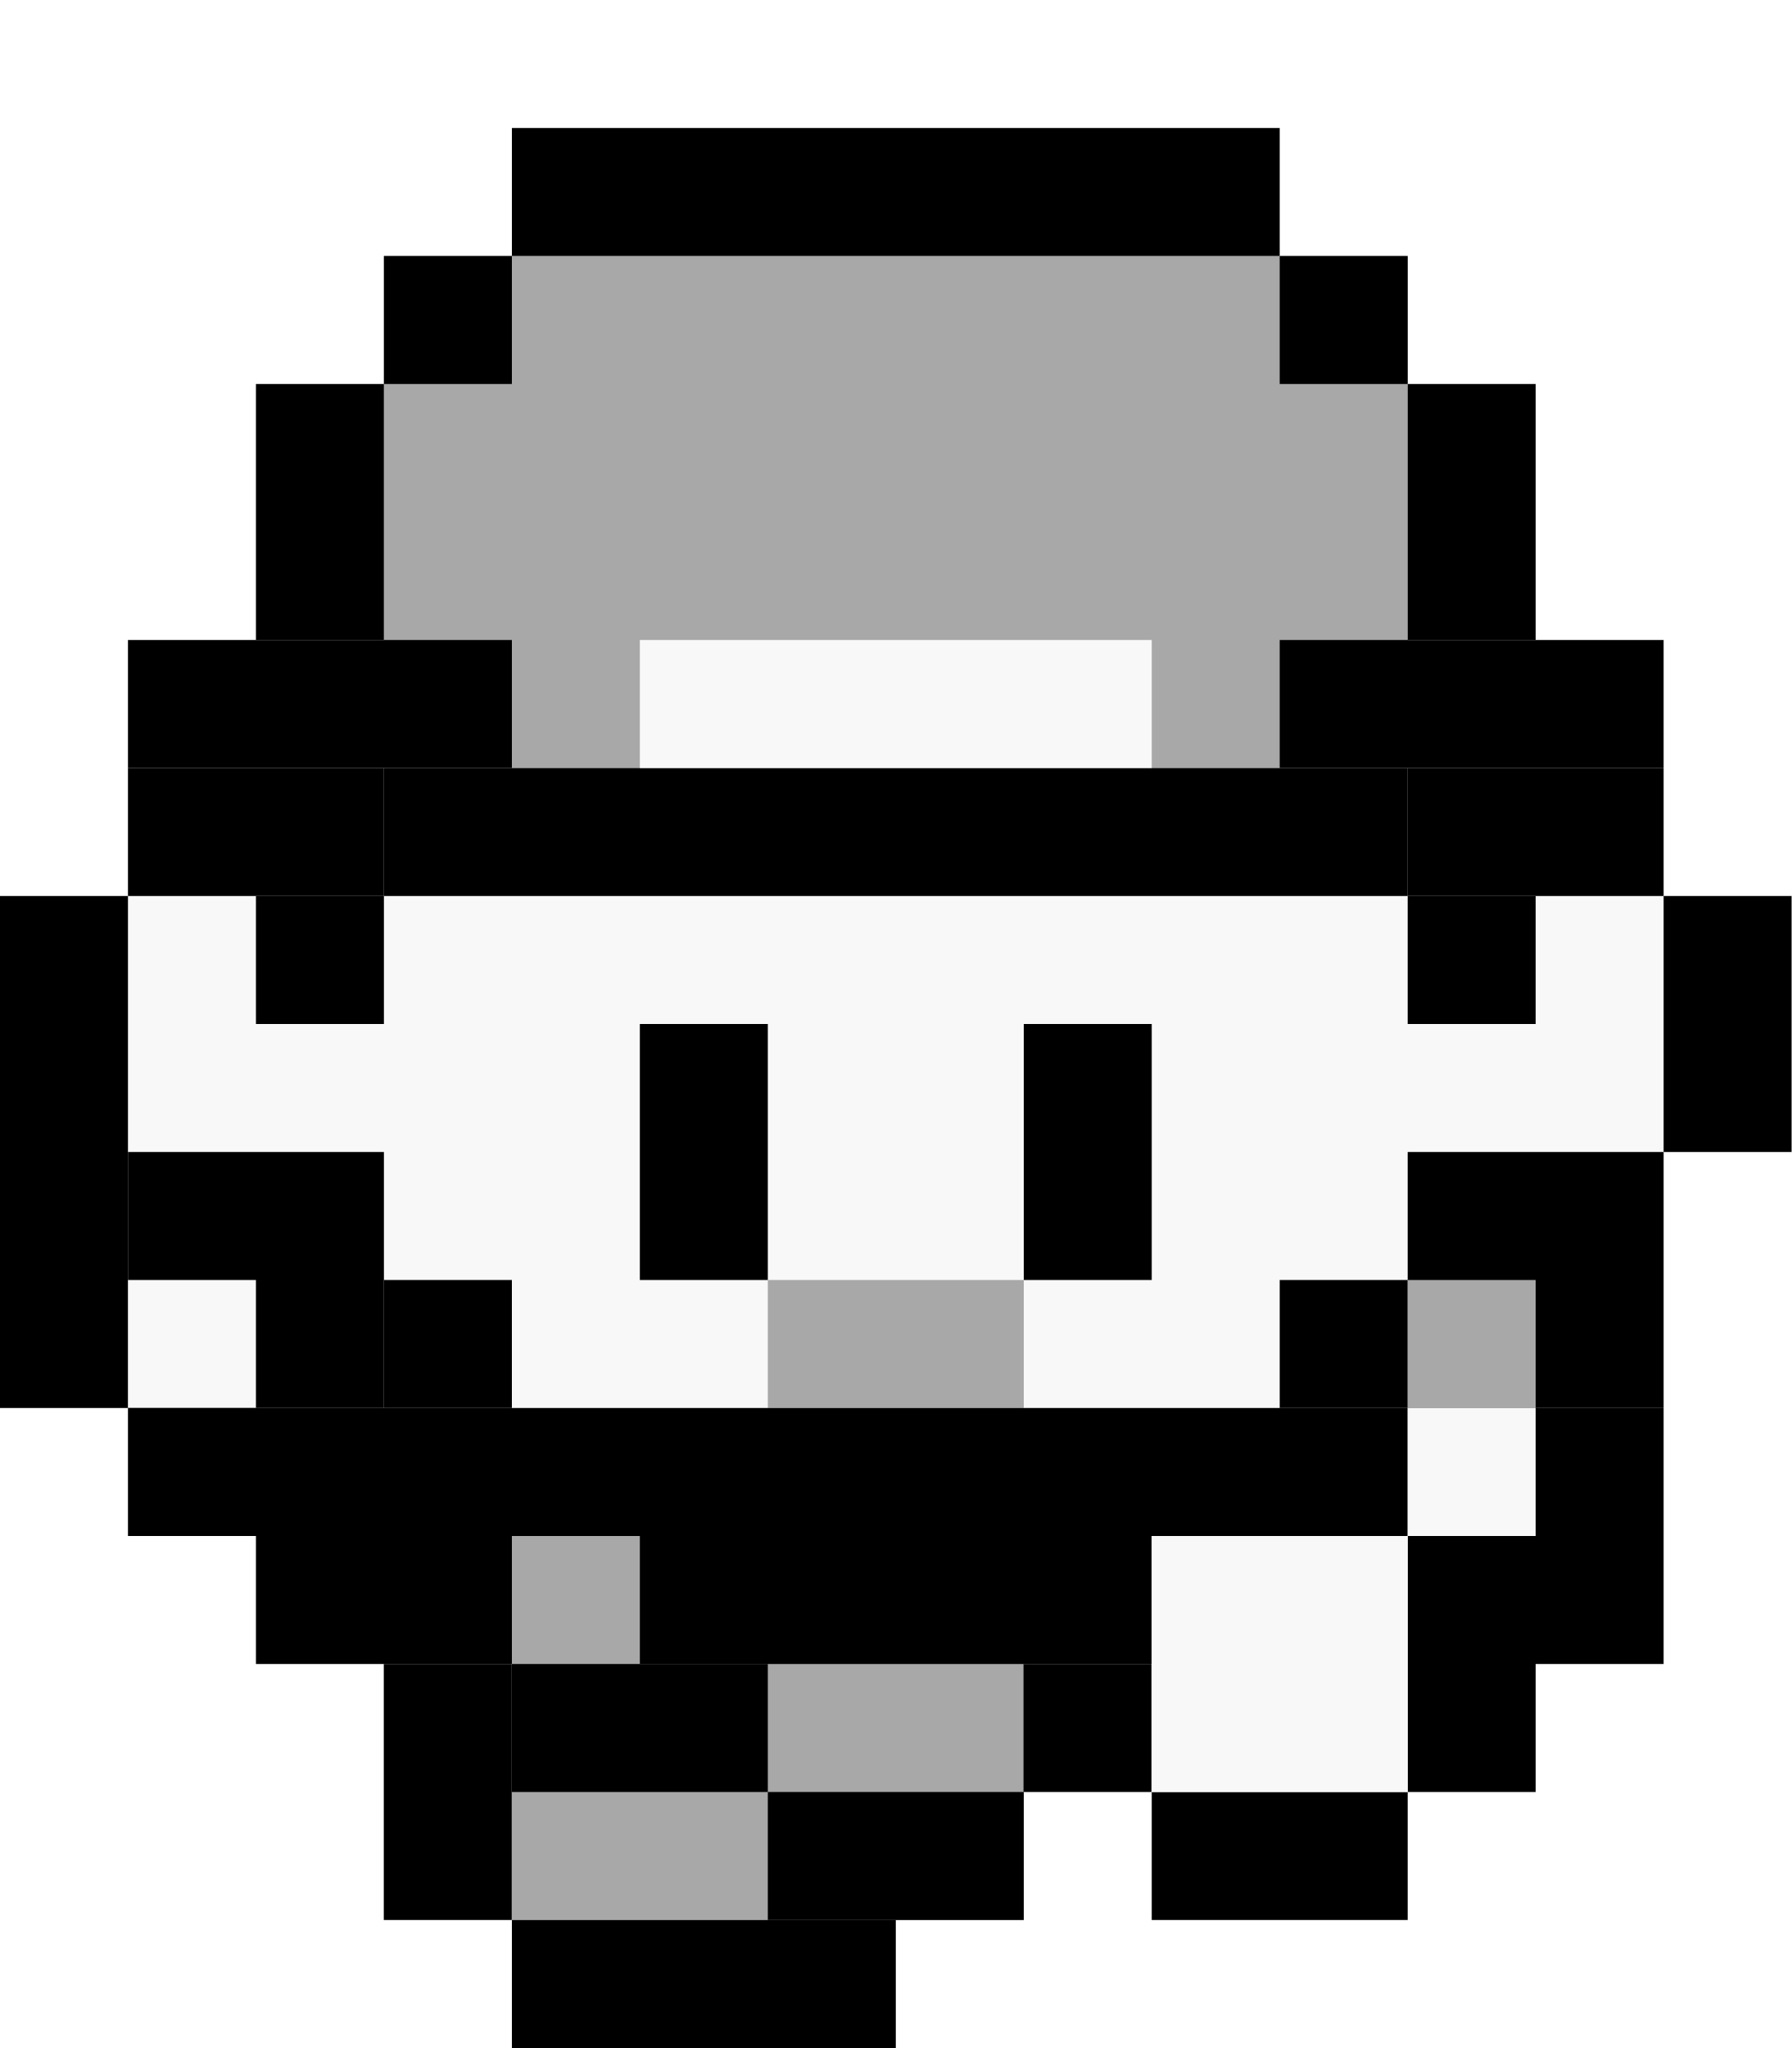
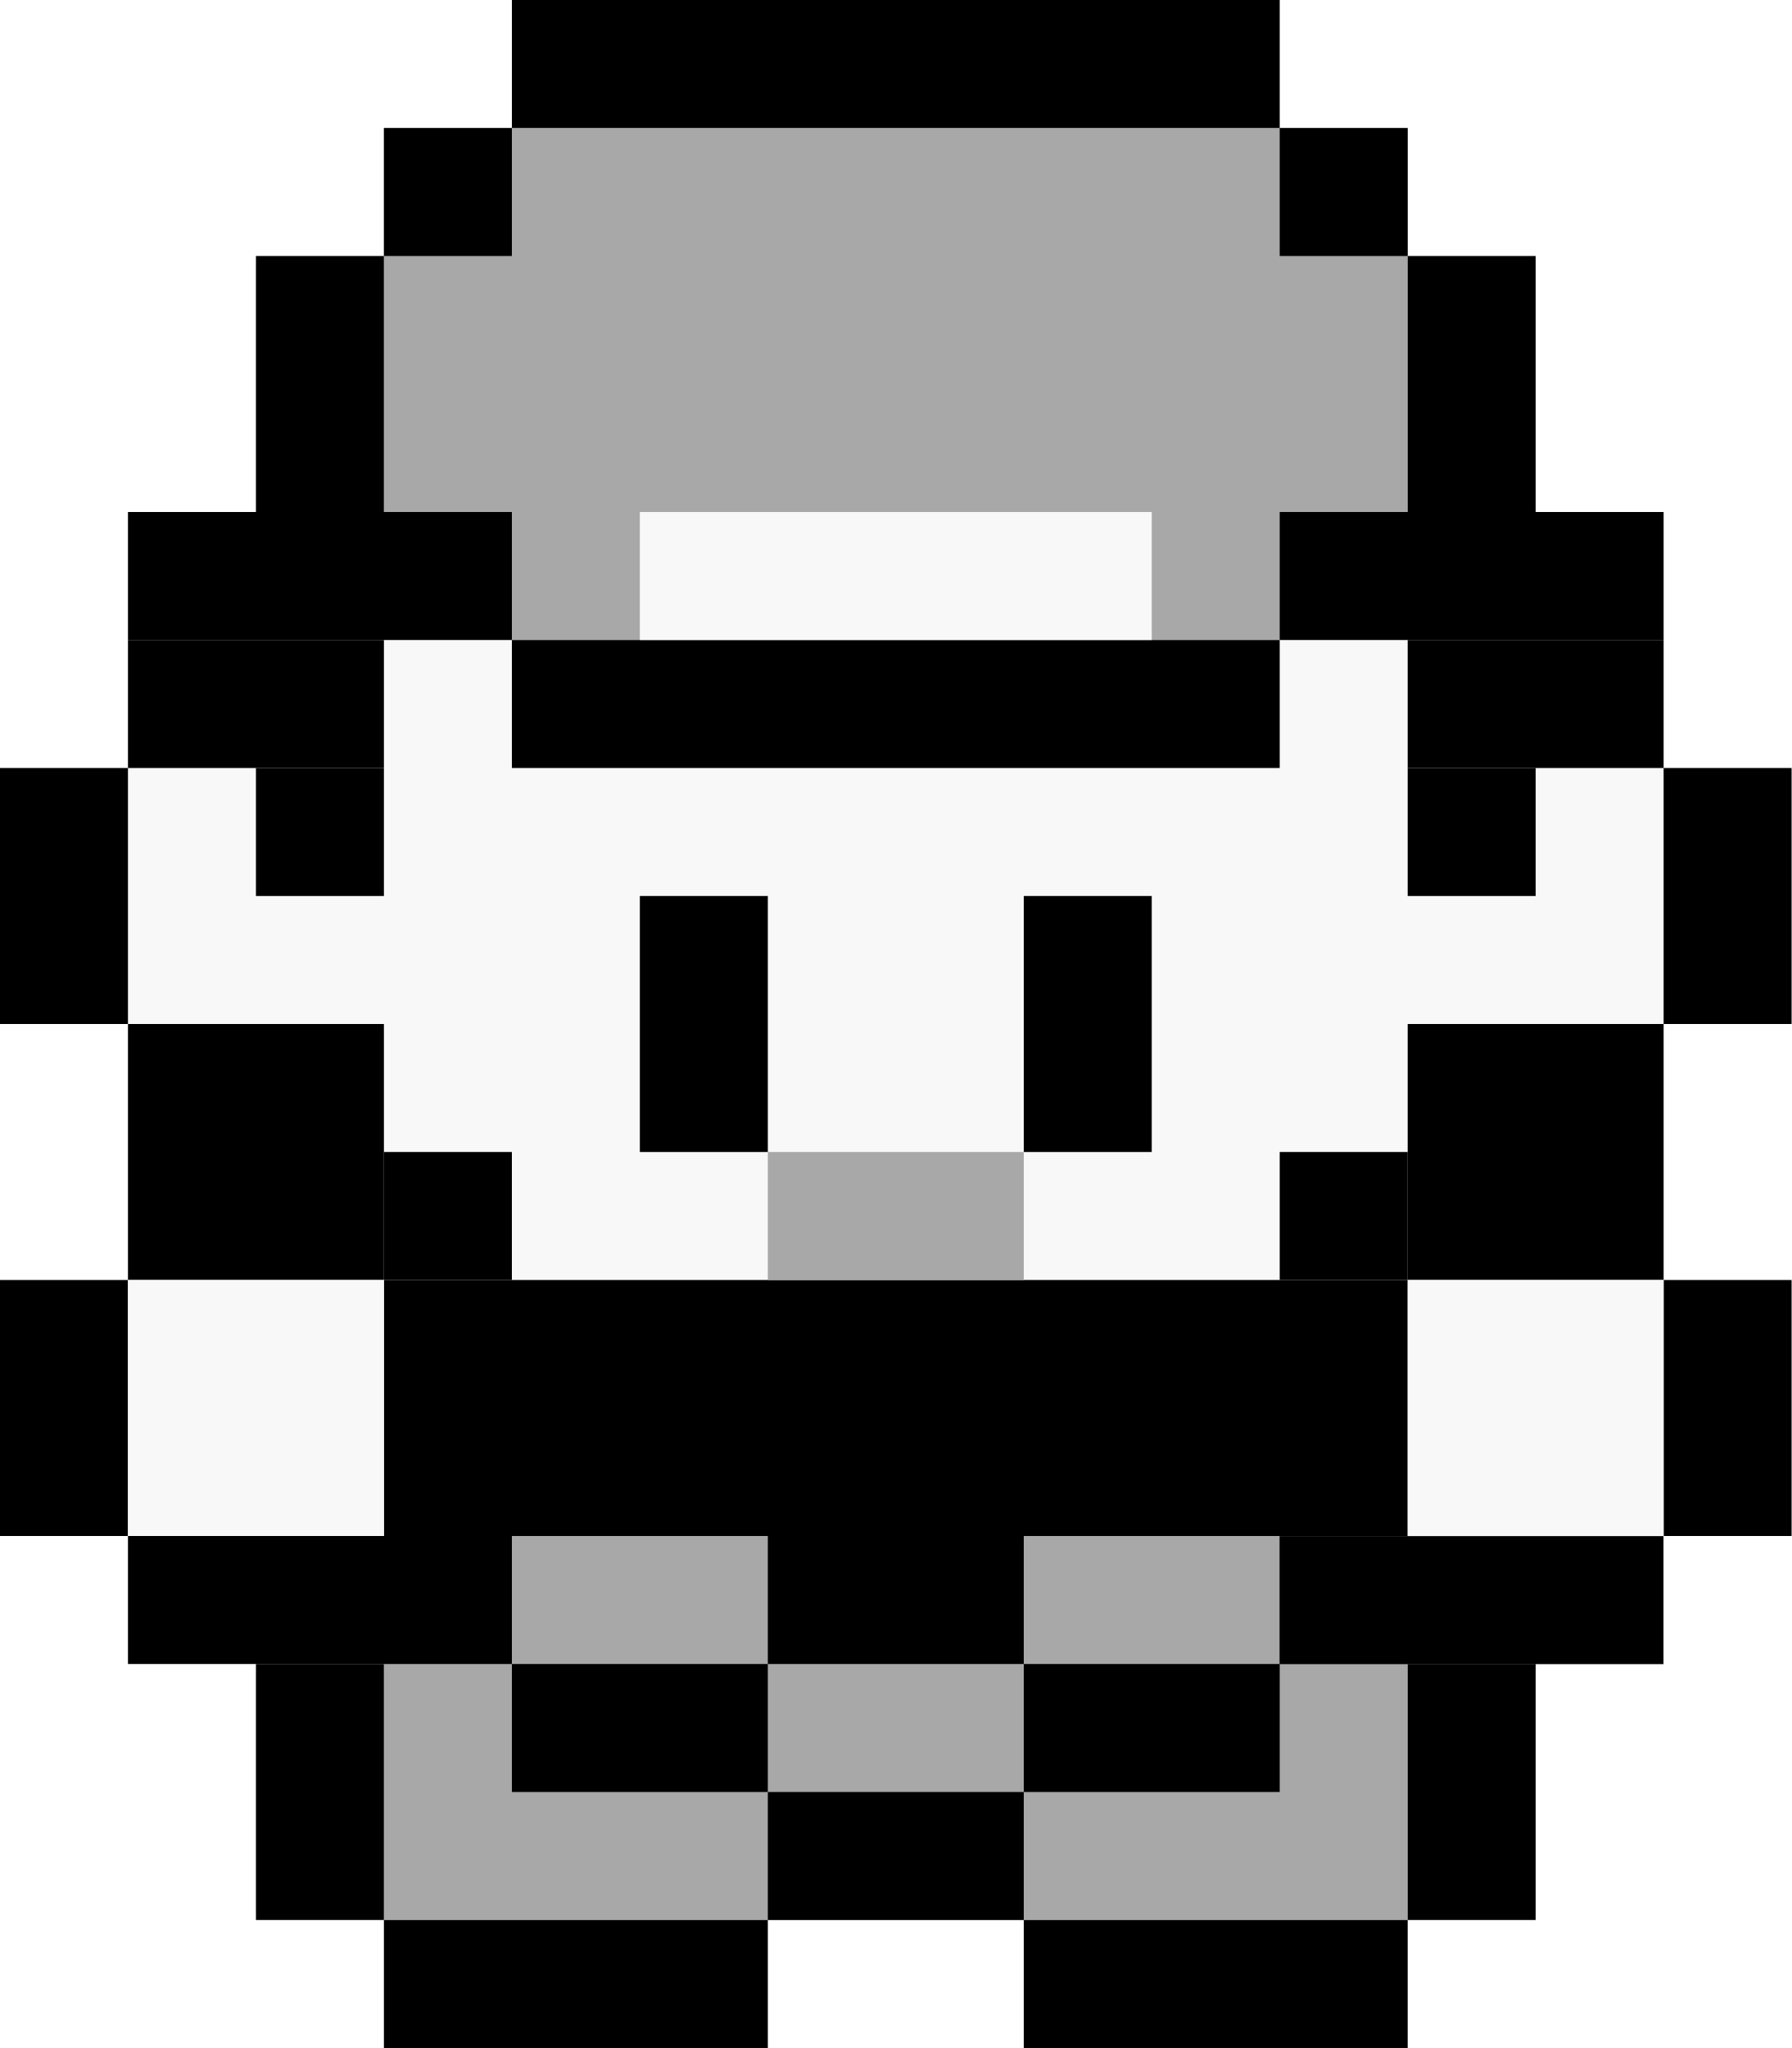
<svg xmlns="http://www.w3.org/2000/svg" version="1.1" x="0px" y="0px" width="14px" height="16px" viewBox="0 0 14 16" enable-background="new 0 0 14 16" xml:space="preserve">
  <g id="图层_1" display="none">
-     <line id="XMLID_100_" display="inline" fill="none" stroke="#000000" stroke-miterlimit="10" x1="7" y1="1.5" x2="9" y2="1.5" />
-     <line id="XMLID_99_" display="inline" fill="none" stroke="#000000" stroke-miterlimit="10" x1="6" y1="1.5" x2="7" y2="1.5" />
-     <line id="XMLID_98_" display="inline" fill="none" stroke="#000000" stroke-miterlimit="10" x1="5" y1="1.5" x2="6" y2="1.5" />
-     <line id="XMLID_97_" display="inline" fill="none" stroke="#000000" stroke-miterlimit="10" x1="4" y1="1.5" x2="5" y2="1.5" />
-     <line id="XMLID_96_" display="inline" fill="none" stroke="#000000" stroke-miterlimit="10" x1="11" y1="2.5" x2="10" y2="2.5" />
-     <line id="XMLID_95_" display="inline" fill="none" stroke="#000000" stroke-miterlimit="10" x1="12" y1="3.5" x2="11" y2="3.5" />
-     <line id="XMLID_94_" display="inline" fill="none" stroke="#000000" stroke-miterlimit="10" x1="3" y1="2.5" x2="4" y2="2.5" />
-     <line id="XMLID_93_" display="inline" fill="none" stroke="#000000" stroke-miterlimit="10" x1="2" y1="3.5" x2="3" y2="3.5" />
-     <line id="XMLID_92_" display="inline" fill="none" stroke="#000000" stroke-miterlimit="10" x1="11.5" y1="6" x2="11.5" y2="5" />
-     <line id="XMLID_91_" display="inline" fill="none" stroke="#000000" stroke-miterlimit="10" x1="2.5" y1="6" x2="2.5" y2="5" />
-     <line id="XMLID_90_" display="inline" fill="none" stroke="#000000" stroke-miterlimit="10" x1="11" y1="5.5" x2="11" y2="5.5" />
-     <line id="XMLID_89_" display="inline" fill="none" stroke="#000000" stroke-miterlimit="10" x1="11" y1="5.5" x2="10" y2="5.5" />
-     <line id="XMLID_88_" display="inline" fill="none" stroke="#000000" stroke-miterlimit="10" x1="4" y1="5.5" x2="3" y2="5.5" />
-     <line id="XMLID_87_" display="inline" fill="none" stroke="#000000" stroke-miterlimit="10" x1="4" y1="6.5" x2="9" y2="6.5" />
-     <line id="XMLID_86_" display="inline" fill="none" stroke="#000000" stroke-miterlimit="10" x1="10" y1="1.5" x2="9" y2="1.5" />
-     <line id="XMLID_85_" display="inline" fill="none" stroke="#000000" stroke-miterlimit="10" x1="10" y1="6.5" x2="9" y2="6.5" />
-     <line id="XMLID_84_" display="inline" fill="none" stroke="#000000" stroke-miterlimit="10" x1="11.5" y1="5" x2="11.5" y2="4" />
-     <line id="XMLID_83_" display="inline" fill="none" stroke="#000000" stroke-miterlimit="10" x1="2.5" y1="5" x2="2.5" y2="4" />
-     <line id="XMLID_82_" display="inline" fill="none" stroke="#000000" stroke-miterlimit="10" x1="13" y1="5.5" x2="12" y2="5.5" />
-     <line id="XMLID_81_" display="inline" fill="none" stroke="#000000" stroke-miterlimit="10" x1="12.5" y1="7" x2="12.5" y2="6" />
-     <line id="XMLID_80_" display="inline" fill="none" stroke="#000000" stroke-miterlimit="10" x1="11" y1="6.5" x2="12" y2="6.5" />
-     <line id="XMLID_79_" display="inline" fill="none" stroke="#000000" stroke-miterlimit="10" x1="11.5" y1="8" x2="11.5" y2="7" />
-     <line id="XMLID_78_" display="inline" fill="none" stroke="#000000" stroke-miterlimit="10" x1="13.5" y1="9" x2="13.5" y2="8" />
-     <line id="XMLID_77_" display="inline" fill="none" stroke="#000000" stroke-miterlimit="10" x1="13.5" y1="8" x2="13.5" y2="8" />
-     <line id="XMLID_76_" display="inline" fill="none" stroke="#000000" stroke-miterlimit="10" x1="13.5" y1="8" x2="13.5" y2="8" />
-     <line id="XMLID_75_" display="inline" fill="none" stroke="#000000" stroke-miterlimit="10" x1="13.5" y1="7" x2="13.5" y2="9" />
-     <line id="XMLID_74_" display="inline" fill="none" stroke="#000000" stroke-miterlimit="10" x1="11" y1="9.5" x2="13" y2="9.5" />
-     <line id="XMLID_73_" display="inline" fill="none" stroke="#000000" stroke-miterlimit="10" x1="2" y1="5.5" x2="3" y2="5.5" />
-     <line id="XMLID_72_" display="inline" fill="none" stroke="#000000" stroke-miterlimit="10" x1="2.5" y1="8" x2="2.5" y2="6" />
-     <line id="XMLID_71_" display="inline" fill="none" stroke="#000000" stroke-miterlimit="10" x1="2" y1="5.5" x2="3" y2="5.5" />
-     <line id="XMLID_70_" display="inline" fill="none" stroke="#000000" stroke-miterlimit="10" x1="1.5" y1="7" x2="1.5" y2="6" />
-     <line id="XMLID_69_" display="inline" fill="none" stroke="#000000" stroke-miterlimit="10" x1="1.5" y1="6" x2="1.5" y2="5" />
-     <line id="XMLID_68_" display="inline" fill="none" stroke="#000000" stroke-miterlimit="10" x1="0.5" y1="9" x2="0.5" y2="7" />
-     <line id="XMLID_67_" display="inline" fill="none" stroke="#000000" stroke-miterlimit="10" x1="3" y1="9.5" x2="1" y2="9.5" />
-     <line id="XMLID_66_" display="inline" fill="none" stroke="#000000" stroke-miterlimit="10" x1="10" y1="10.5" x2="11" y2="10.5" />
-     <line id="XMLID_65_" display="inline" fill="none" stroke="#000000" stroke-miterlimit="10" x1="4" y1="10.5" x2="2" y2="10.5" />
-     <line id="XMLID_64_" display="inline" fill="none" stroke="#000000" stroke-miterlimit="10" x1="1" y1="11.5" x2="10" y2="11.5" />
-     <line id="XMLID_63_" display="inline" fill="none" stroke="#000000" stroke-miterlimit="10" x1="8.5" y1="10" x2="8.5" y2="8" />
-     <line id="XMLID_62_" display="inline" fill="none" stroke="#000000" stroke-miterlimit="10" x1="5.5" y1="10" x2="5.5" y2="8" />
-     <line id="XMLID_61_" display="inline" fill="none" stroke="#000000" stroke-miterlimit="10" x1="13" y1="10.5" x2="12" y2="10.5" />
-     <line id="XMLID_60_" display="inline" fill="none" stroke="#F8F8F8" stroke-miterlimit="10" x1="1" y1="10.5" x2="2" y2="10.5" />
-     <line id="XMLID_59_" display="inline" fill="none" stroke="#000000" stroke-miterlimit="10" x1="10.5" y1="12" x2="10.5" y2="11" />
-     <line id="XMLID_57_" display="inline" fill="none" stroke="#000000" stroke-miterlimit="10" x1="13" y1="10.5" x2="12" y2="10.5" />
-     <line id="XMLID_56_" display="inline" fill="none" stroke="#000000" stroke-miterlimit="10" x1="12.5" y1="12.1" x2="12.5" y2="11" />
-     <line id="XMLID_55_" display="inline" fill="none" stroke="#000000" stroke-miterlimit="10" x1="11" y1="12.5" x2="13" y2="12.5" />
-     <line id="XMLID_53_" display="inline" fill="none" stroke="#000000" stroke-miterlimit="10" x1="11" y1="13.5" x2="11" y2="13.5" />
-     <line id="XMLID_52_" display="inline" fill="none" stroke="#000000" stroke-miterlimit="10" x1="9" y1="13.5" x2="8" y2="13.5" />
-     <line id="XMLID_51_" display="inline" fill="none" stroke="#000000" stroke-miterlimit="10" x1="5" y1="12.5" x2="9" y2="12.5" />
-     <line id="XMLID_50_" display="inline" fill="none" stroke="#000000" stroke-miterlimit="10" x1="2" y1="12.5" x2="4" y2="12.5" />
-     <line id="XMLID_49_" display="inline" fill="none" stroke="#000000" stroke-miterlimit="10" x1="0.5" y1="11" x2="0.5" y2="9" />
-     <line id="XMLID_47_" display="inline" fill="none" stroke="#000000" stroke-miterlimit="10" x1="7.5" y1="14" x2="7.5" y2="14" />
-     <line id="XMLID_44_" display="inline" fill="none" stroke="#000000" stroke-miterlimit="10" x1="9" y1="14.5" x2="11" y2="14.5" />
-     <line id="XMLID_43_" display="inline" fill="none" stroke="#000000" stroke-miterlimit="10" x1="4" y1="13.5" x2="6" y2="13.5" />
+     <line id="XMLID_100_" display="inline" fill="none" stroke="#000000" stroke-miterlimit="10" x1="5" y1="0.5" x2="7" y2="0.5" />
+     <line id="XMLID_99_" display="inline" fill="none" stroke="#000000" stroke-miterlimit="10" x1="7" y1="0.5" x2="8" y2="0.5" />
+     <line id="XMLID_98_" display="inline" fill="none" stroke="#000000" stroke-miterlimit="10" x1="8" y1="0.5" x2="9" y2="0.5" />
+     <line id="XMLID_97_" display="inline" fill="none" stroke="#000000" stroke-miterlimit="10" x1="9" y1="0.5" x2="10" y2="0.5" />
+     <line id="XMLID_96_" display="inline" fill="none" stroke="#000000" stroke-miterlimit="10" x1="4" y1="1.5" x2="3" y2="1.5" />
+     <line id="XMLID_95_" display="inline" fill="none" stroke="#000000" stroke-miterlimit="10" x1="3" y1="2.5" x2="2" y2="2.5" />
+     <line id="XMLID_94_" display="inline" fill="none" stroke="#000000" stroke-miterlimit="10" x1="10" y1="1.5" x2="11" y2="1.5" />
+     <line id="XMLID_93_" display="inline" fill="none" stroke="#000000" stroke-miterlimit="10" x1="11" y1="2.5" x2="12" y2="2.5" />
+     <line id="XMLID_92_" display="inline" fill="none" stroke="#000000" stroke-miterlimit="10" x1="2.5" y1="4" x2="2.5" y2="5" />
+     <line id="XMLID_91_" display="inline" fill="none" stroke="#000000" stroke-miterlimit="10" x1="11.5" y1="4" x2="11.5" y2="5" />
+     <line id="XMLID_90_" display="inline" fill="none" stroke="#000000" stroke-miterlimit="10" x1="3" y1="4.5" x2="3" y2="4.5" />
+     <line id="XMLID_89_" display="inline" fill="none" stroke="#000000" stroke-miterlimit="10" x1="4" y1="4.5" x2="3" y2="4.5" />
+     <line id="XMLID_88_" display="inline" fill="none" stroke="#000000" stroke-miterlimit="10" x1="11" y1="4.5" x2="10" y2="4.5" />
+     <line id="XMLID_87_" display="inline" fill="none" stroke="#000000" stroke-miterlimit="10" x1="5" y1="5.5" x2="10" y2="5.5" />
+     <line id="XMLID_86_" display="inline" fill="none" stroke="#000000" stroke-miterlimit="10" x1="5" y1="0.5" x2="4" y2="0.5" />
+     <line id="XMLID_85_" display="inline" fill="none" stroke="#000000" stroke-miterlimit="10" x1="5" y1="5.5" x2="4" y2="5.5" />
+     <line id="XMLID_84_" display="inline" fill="none" stroke="#000000" stroke-miterlimit="10" x1="2.5" y1="3" x2="2.5" y2="4" />
+     <line id="XMLID_83_" display="inline" fill="none" stroke="#000000" stroke-miterlimit="10" x1="11.5" y1="3" x2="11.5" y2="4" />
+     <line id="XMLID_82_" display="inline" fill="none" stroke="#000000" stroke-miterlimit="10" x1="2" y1="4.5" x2="1" y2="4.5" />
+     <line id="XMLID_81_" display="inline" fill="none" stroke="#000000" stroke-miterlimit="10" x1="1.5" y1="5" x2="1.5" y2="6" />
+     <line id="XMLID_80_" display="inline" fill="none" stroke="#000000" stroke-miterlimit="10" x1="2" y1="5.5" x2="3" y2="5.5" />
+     <line id="XMLID_79_" display="inline" fill="none" stroke="#000000" stroke-miterlimit="10" x1="2.5" y1="6" x2="2.5" y2="7" />
+     <line id="XMLID_78_" display="inline" fill="none" stroke="#000000" stroke-miterlimit="10" x1="0.5" y1="7" x2="0.5" y2="8" />
+     <line id="XMLID_77_" display="inline" fill="none" stroke="#000000" stroke-miterlimit="10" x1="0.5" y1="7" x2="0.5" y2="7" />
+     <line id="XMLID_76_" display="inline" fill="none" stroke="#000000" stroke-miterlimit="10" x1="0.5" y1="7" x2="0.5" y2="7" />
+     <line id="XMLID_75_" display="inline" fill="none" stroke="#000000" stroke-miterlimit="10" x1="0.5" y1="8" x2="0.5" y2="6" />
+     <line id="XMLID_74_" display="inline" fill="none" stroke="#000000" stroke-miterlimit="10" x1="1" y1="8.5" x2="3" y2="8.5" />
+     <line id="XMLID_73_" display="inline" fill="none" stroke="#000000" stroke-miterlimit="10" x1="11" y1="4.5" x2="12" y2="4.5" />
+     <line id="XMLID_72_" display="inline" fill="none" stroke="#000000" stroke-miterlimit="10" x1="11.5" y1="5" x2="11.5" y2="7" />
+     <line id="XMLID_71_" display="inline" fill="none" stroke="#000000" stroke-miterlimit="10" x1="11" y1="4.5" x2="12" y2="4.5" />
+     <line id="XMLID_70_" display="inline" fill="none" stroke="#000000" stroke-miterlimit="10" x1="12.5" y1="5" x2="12.5" y2="6" />
+     <line id="XMLID_69_" display="inline" fill="none" stroke="#000000" stroke-miterlimit="10" x1="12.5" y1="4" x2="12.5" y2="5" />
+     <line id="XMLID_68_" display="inline" fill="none" stroke="#000000" stroke-miterlimit="10" x1="13.5" y1="6" x2="13.5" y2="8" />
+     <line id="XMLID_67_" display="inline" fill="none" stroke="#000000" stroke-miterlimit="10" x1="13" y1="8.5" x2="11" y2="8.5" />
+     <line id="XMLID_66_" display="inline" fill="none" stroke="#000000" stroke-miterlimit="10" x1="3" y1="9.5" x2="4" y2="9.5" />
+     <line id="XMLID_65_" display="inline" fill="none" stroke="#000000" stroke-miterlimit="10" x1="11" y1="9.5" x2="10" y2="9.5" />
+     <line id="XMLID_64_" display="inline" fill="none" stroke="#000000" stroke-miterlimit="10" x1="4" y1="10.5" x2="10" y2="10.5" />
+     <line id="XMLID_63_" display="inline" fill="none" stroke="#000000" stroke-miterlimit="10" x1="5.5" y1="7" x2="5.5" y2="9" />
+     <line id="XMLID_62_" display="inline" fill="none" stroke="#000000" stroke-miterlimit="10" x1="8.5" y1="7" x2="8.5" y2="9" />
+     <line id="XMLID_61_" display="inline" fill="none" stroke="#000000" stroke-miterlimit="10" x1="3" y1="9.5" x2="1" y2="9.5" />
+     <line id="XMLID_60_" display="inline" fill="none" stroke="#000000" stroke-miterlimit="10" x1="11" y1="9.5" x2="13" y2="9.5" />
+     <line id="XMLID_59_" display="inline" fill="none" stroke="#000000" stroke-miterlimit="10" x1="3.5" y1="10" x2="3.5" y2="11" />
+     <line id="XMLID_58_" display="inline" fill="none" stroke="#000000" stroke-miterlimit="10" x1="10.5" y1="10" x2="10.5" y2="11" />
+     <line id="XMLID_57_" display="inline" fill="none" stroke="#000000" stroke-miterlimit="10" x1="2" y1="9.5" x2="1" y2="9.5" />
+     <line id="XMLID_56_" display="inline" fill="none" stroke="#000000" stroke-miterlimit="10" x1="0.5" y1="10" x2="0.5" y2="12" />
+     <line id="XMLID_55_" display="inline" fill="none" stroke="#000000" stroke-miterlimit="10" x1="1" y1="12.5" x2="3" y2="12.5" />
+     <line id="XMLID_54_" display="inline" fill="none" stroke="#000000" stroke-miterlimit="10" x1="3.5" y1="11" x2="3.5" y2="12" />
+     <line id="XMLID_53_" display="inline" fill="none" stroke="#000000" stroke-miterlimit="10" x1="3" y1="12.5" x2="3" y2="12.5" />
+     <line id="XMLID_52_" display="inline" fill="none" stroke="#000000" stroke-miterlimit="10" x1="4" y1="12.5" x2="3" y2="12.5" />
+     <line id="XMLID_51_" display="inline" fill="none" stroke="#000000" stroke-miterlimit="10" x1="4" y1="11.5" x2="10" y2="11.5" />
+     <line id="XMLID_50_" display="inline" fill="none" stroke="#000000" stroke-miterlimit="10" x1="10" y1="11.5" x2="11" y2="11.5" />
+     <line id="XMLID_49_" display="inline" fill="none" stroke="#000000" stroke-miterlimit="10" x1="13.5" y1="10" x2="13.5" y2="12" />
+     <line id="XMLID_48_" display="inline" fill="none" stroke="#000000" stroke-miterlimit="10" x1="10" y1="12.5" x2="13" y2="12.5" />
+     <line id="XMLID_47_" display="inline" fill="none" stroke="#000000" stroke-miterlimit="10" x1="6.5" y1="13" x2="6.5" y2="13" />
+     <line id="XMLID_46_" display="inline" fill="none" stroke="#000000" stroke-miterlimit="10" x1="6.5" y1="12" x2="6.5" y2="13" />
+     <line id="XMLID_45_" display="inline" fill="none" stroke="#000000" stroke-miterlimit="10" x1="7.5" y1="12" x2="7.5" y2="13" />
+     <line id="XMLID_44_" display="inline" fill="none" stroke="#000000" stroke-miterlimit="10" x1="4" y1="13.5" x2="6" y2="13.5" />
+     <line id="XMLID_43_" display="inline" fill="none" stroke="#000000" stroke-miterlimit="10" x1="8" y1="13.5" x2="10" y2="13.5" />
    <line id="XMLID_42_" display="inline" fill="none" stroke="#000000" stroke-miterlimit="10" x1="6" y1="14.5" x2="8" y2="14.5" />
-     <line id="XMLID_41_" display="inline" fill="none" stroke="#000000" stroke-miterlimit="10" x1="11.5" y1="14" x2="11.5" y2="13" />
-     <line id="XMLID_39_" display="inline" fill="none" stroke="#000000" stroke-miterlimit="10" x1="4" y1="15.5" x2="7" y2="15.5" />
-     <line id="XMLID_37_" display="inline" fill="none" stroke="#000000" stroke-miterlimit="10" x1="3.5" y1="15" x2="3.5" y2="13" />
-     <line id="XMLID_36_" display="inline" fill="none" stroke="#A8A8A8" stroke-miterlimit="10" x1="8" y1="10.5" x2="6" y2="10.5" />
-     <line id="XMLID_35_" display="inline" fill="none" stroke="#A8A8A8" stroke-miterlimit="10" x1="11" y1="3.5" x2="3" y2="3.5" />
-     <line id="XMLID_34_" display="inline" fill="none" stroke="#A8A8A8" stroke-miterlimit="10" x1="11" y1="4.5" x2="3" y2="4.5" />
-     <line id="XMLID_33_" display="inline" fill="none" stroke="#A8A8A8" stroke-miterlimit="10" x1="10" y1="2.5" x2="4" y2="2.5" />
-     <line id="XMLID_32_" display="inline" fill="none" stroke="#A8A8A8" stroke-miterlimit="10" x1="9.5" y1="6" x2="9.5" y2="5" />
-     <line id="XMLID_31_" display="inline" fill="none" stroke="#A8A8A8" stroke-miterlimit="10" x1="4.5" y1="6" x2="4.5" y2="5" />
-     <line id="XMLID_27_" display="inline" fill="none" stroke="#808080" stroke-miterlimit="10" x1="7.5" y1="14.5" x2="7.5" y2="14.5" />
+     <line id="XMLID_41_" display="inline" fill="none" stroke="#000000" stroke-miterlimit="10" x1="2.5" y1="13" x2="2.5" y2="15" />
+     <line id="XMLID_40_" display="inline" fill="none" stroke="#000000" stroke-miterlimit="10" x1="3" y1="15.5" x2="6" y2="15.5" />
+     <line id="XMLID_39_" display="inline" fill="none" stroke="#000000" stroke-miterlimit="10" x1="8" y1="15.5" x2="10" y2="15.5" />
+     <line id="XMLID_38_" display="inline" fill="none" stroke="#000000" stroke-miterlimit="10" x1="10" y1="15.5" x2="11" y2="15.5" />
+     <line id="XMLID_37_" display="inline" fill="none" stroke="#000000" stroke-miterlimit="10" x1="11.5" y1="13" x2="11.5" y2="15" />
+     <line id="XMLID_36_" display="inline" fill="none" stroke="#A8A8A8" stroke-miterlimit="10" x1="8" y1="9.5" x2="6" y2="9.5" />
+     <line id="XMLID_35_" display="inline" fill="none" stroke="#A8A8A8" stroke-miterlimit="10" x1="11" y1="2.5" x2="3" y2="2.5" />
+     <line id="XMLID_34_" display="inline" fill="none" stroke="#A8A8A8" stroke-miterlimit="10" x1="11" y1="3.5" x2="3" y2="3.5" />
+     <line id="XMLID_33_" display="inline" fill="none" stroke="#A8A8A8" stroke-miterlimit="10" x1="10" y1="1.5" x2="4" y2="1.5" />
+     <line id="XMLID_32_" display="inline" fill="none" stroke="#A8A8A8" stroke-miterlimit="10" x1="4.5" y1="4" x2="4.5" y2="5" />
+     <line id="XMLID_31_" display="inline" fill="none" stroke="#A8A8A8" stroke-miterlimit="10" x1="9.5" y1="4" x2="9.5" y2="5" />
+     <line id="XMLID_30_" display="inline" fill="none" stroke="#A8A8A8" stroke-miterlimit="10" x1="4" y1="12.5" x2="6" y2="12.5" />
+     <line id="XMLID_29_" display="inline" fill="none" stroke="#B3B3B3" stroke-miterlimit="10" x1="8" y1="12.5" x2="9" y2="12.5" />
+     <line id="XMLID_28_" display="inline" fill="none" stroke="#A8A8A8" stroke-miterlimit="10" x1="9" y1="12.5" x2="10" y2="12.5" />
+     <line id="XMLID_27_" display="inline" fill="none" stroke="#808080" stroke-miterlimit="10" x1="6.5" y1="13.5" x2="6.5" y2="13.5" />
    <line id="XMLID_26_" display="inline" fill="none" stroke="#A8A8A8" stroke-miterlimit="10" x1="6" y1="13.5" x2="8" y2="13.5" />
-     <line id="XMLID_23_" display="inline" fill="none" stroke="#A8A8A8" stroke-miterlimit="10" x1="4" y1="14.5" x2="6" y2="14.5" />
-     <line id="XMLID_20_" display="inline" fill="none" stroke="#F8F8F8" stroke-miterlimit="10" x1="12.5" y1="8" x2="12.5" y2="7" />
-     <line id="XMLID_19_" display="inline" fill="none" stroke="#F2F2F2" stroke-miterlimit="10" x1="12.5" y1="9" x2="12.5" y2="8" />
-     <line id="XMLID_18_" display="inline" fill="none" stroke="#F8F8F8" stroke-miterlimit="10" x1="10" y1="8.5" x2="13" y2="8.5" />
-     <line id="XMLID_17_" display="inline" fill="none" stroke="#F8F8F8" stroke-miterlimit="10" x1="9" y1="8.5" x2="10" y2="8.5" />
-     <line id="XMLID_16_" display="inline" fill="none" stroke="#F8F8F8" stroke-miterlimit="10" x1="6" y1="8.5" x2="8" y2="8.5" />
-     <line id="XMLID_15_" display="inline" fill="none" stroke="#F8F8F8" stroke-miterlimit="10" x1="6" y1="9.5" x2="8" y2="9.5" />
-     <line id="XMLID_14_" display="inline" fill="none" stroke="#F8F8F8" stroke-miterlimit="10" x1="4" y1="10.5" x2="6" y2="10.5" />
-     <line id="XMLID_13_" display="inline" fill="none" stroke="#F8F8F8" stroke-miterlimit="10" x1="3" y1="9.5" x2="5" y2="9.5" />
-     <line id="XMLID_12_" display="inline" fill="none" stroke="#F8F8F8" stroke-miterlimit="10" x1="1" y1="8.5" x2="5" y2="8.5" />
-     <line id="XMLID_11_" display="inline" fill="none" stroke="#F8F8F8" stroke-miterlimit="10" x1="1" y1="7.5" x2="2" y2="7.5" />
-     <line id="XMLID_10_" display="inline" fill="none" stroke="#F8F8F8" stroke-miterlimit="10" x1="3" y1="7.5" x2="11" y2="7.5" />
-     <line id="XMLID_9_" display="inline" fill="none" stroke="#000000" stroke-miterlimit="10" x1="10" y1="6.5" x2="11" y2="6.5" />
-     <line id="XMLID_8_" display="inline" fill="none" stroke="#000000" stroke-miterlimit="10" x1="3" y1="6.5" x2="4" y2="6.5" />
-     <line id="XMLID_7_" display="inline" fill="none" stroke="#F8F8F8" stroke-miterlimit="10" x1="9" y1="9.5" x2="11" y2="9.5" />
-     <line id="XMLID_6_" display="inline" fill="none" stroke="#F8F8F8" stroke-miterlimit="10" x1="8" y1="10.5" x2="10" y2="10.5" />
-     <line id="XMLID_5_" display="inline" fill="none" stroke="#F8F8F8" stroke-miterlimit="10" x1="11" y1="11.5" x2="12" y2="11.5" />
-     <line id="XMLID_4_" display="inline" fill="none" stroke="#A8A8A8" stroke-miterlimit="10" x1="11" y1="10.5" x2="12" y2="10.5" />
-     <line id="XMLID_113_" display="inline" fill="none" stroke="#F8F8F8" stroke-miterlimit="10" x1="5" y1="5.5" x2="9" y2="5.5" />
-     <line id="XMLID_3_" display="inline" fill="none" stroke="#F8F8F8" stroke-miterlimit="10" x1="9" y1="12.5" x2="11" y2="12.5" />
-     <line id="XMLID_2_" display="inline" fill="none" stroke="#F8F8F8" stroke-miterlimit="10" x1="9" y1="13.5" x2="11" y2="13.5" />
-     <line id="XMLID_21_" display="inline" fill="none" stroke="#A8A8A8" stroke-miterlimit="10" x1="4" y1="12.5" x2="5" y2="12.5" />
+     <line id="XMLID_25_" display="inline" fill="none" stroke="#A8A8A8" stroke-miterlimit="10" x1="3" y1="13.5" x2="4" y2="13.5" />
+     <line id="XMLID_24_" display="inline" fill="none" stroke="#A8A8A8" stroke-miterlimit="10" x1="3" y1="14.5" x2="6" y2="14.5" />
+     <line id="XMLID_23_" display="inline" fill="none" stroke="#A8A8A8" stroke-miterlimit="10" x1="8" y1="14.5" x2="10" y2="14.5" />
+     <line id="XMLID_22_" display="inline" fill="none" stroke="#A8A8A8" stroke-miterlimit="10" x1="10" y1="14.5" x2="11" y2="14.5" />
+     <line id="XMLID_21_" display="inline" fill="none" stroke="#A8A8A8" stroke-miterlimit="10" x1="10" y1="13.5" x2="11" y2="13.5" />
+     <line id="XMLID_20_" display="inline" fill="none" stroke="#F8F8F8" stroke-miterlimit="10" x1="1.5" y1="6" x2="1.5" y2="7" />
+     <line id="XMLID_19_" display="inline" fill="none" stroke="#F2F2F2" stroke-miterlimit="10" x1="1.5" y1="7" x2="1.5" y2="8" />
+     <line id="XMLID_18_" display="inline" fill="none" stroke="#F8F8F8" stroke-miterlimit="10" x1="1" y1="7.5" x2="4" y2="7.5" />
+     <line id="XMLID_17_" display="inline" fill="none" stroke="#F8F8F8" stroke-miterlimit="10" x1="4" y1="7.5" x2="5" y2="7.5" />
+     <line id="XMLID_16_" display="inline" fill="none" stroke="#F8F8F8" stroke-miterlimit="10" x1="6" y1="7.5" x2="8" y2="7.5" />
+     <line id="XMLID_15_" display="inline" fill="none" stroke="#F8F8F8" stroke-miterlimit="10" x1="6" y1="8.5" x2="8" y2="8.5" />
+     <line id="XMLID_14_" display="inline" fill="none" stroke="#F8F8F8" stroke-miterlimit="10" x1="8" y1="9.5" x2="10" y2="9.5" />
+     <line id="XMLID_13_" display="inline" fill="none" stroke="#F8F8F8" stroke-miterlimit="10" x1="9" y1="8.5" x2="11" y2="8.5" />
+     <line id="XMLID_12_" display="inline" fill="none" stroke="#F8F8F8" stroke-miterlimit="10" x1="9" y1="7.5" x2="13" y2="7.5" />
+     <line id="XMLID_11_" display="inline" fill="none" stroke="#F8F8F8" stroke-miterlimit="10" x1="12" y1="6.5" x2="13" y2="6.5" />
+     <line id="XMLID_10_" display="inline" fill="none" stroke="#F8F8F8" stroke-miterlimit="10" x1="3" y1="6.5" x2="11" y2="6.5" />
+     <line id="XMLID_9_" display="inline" fill="none" stroke="#F8F8F8" stroke-miterlimit="10" x1="3" y1="5.5" x2="4" y2="5.5" />
+     <line id="XMLID_8_" display="inline" fill="none" stroke="#F8F8F8" stroke-miterlimit="10" x1="10" y1="5.5" x2="11" y2="5.5" />
+     <line id="XMLID_7_" display="inline" fill="none" stroke="#F8F8F8" stroke-miterlimit="10" x1="3" y1="8.5" x2="5" y2="8.5" />
+     <line id="XMLID_6_" display="inline" fill="none" stroke="#F8F8F8" stroke-miterlimit="10" x1="4" y1="9.5" x2="6" y2="9.5" />
+     <line id="XMLID_5_" display="inline" fill="none" stroke="#F8F8F8" stroke-miterlimit="10" x1="1" y1="11.5" x2="3" y2="11.5" />
+     <line id="XMLID_4_" display="inline" fill="none" stroke="#F8F8F8" stroke-miterlimit="10" x1="1" y1="10.5" x2="3" y2="10.5" />
+     <line id="XMLID_3_" display="inline" fill="none" stroke="#F8F8F8" stroke-miterlimit="10" x1="11" y1="10.5" x2="13" y2="10.5" />
+     <line id="XMLID_2_" display="inline" fill="none" stroke="#F8F8F8" stroke-miterlimit="10" x1="11" y1="11.5" x2="13" y2="11.5" />
+     <line id="XMLID_113_" display="inline" fill="none" stroke="#F8F8F8" stroke-miterlimit="10" x1="5" y1="4.5" x2="9" y2="4.5" />
  </g>
  <g id="图层_2">
-     <rect x="4" y="12" fill="#A8A8A8" width="4" height="3" />
-     <rect x="3" y="2" fill="#A8A8A8" width="8" height="4" />
-     <rect x="1" y="6" fill="#F8F8F8" width="12" height="5" />
-     <rect x="3" y="6" width="8" height="1" />
-     <rect x="1" y="5" width="3" height="1" />
-     <rect x="10" y="5" width="3" height="1" />
-     <rect x="11" y="6" width="2" height="1" />
-     <rect x="1" y="6" width="2" height="1" />
-     <rect x="2" y="7" width="1" height="1" />
-     <rect x="11" y="7" width="1" height="1" />
-     <rect x="5" y="8" width="1" height="2" />
-     <rect x="8" y="8" width="1" height="2" />
-     <rect x="2" y="3" width="1" height="2" />
-     <rect x="11" y="3" width="1" height="2" />
-     <rect y="7" width="1" height="4" />
-     <rect x="13" y="7" width="1" height="2" />
-     <rect x="1" y="9" width="2" height="2" />
-     <rect x="11" y="9" width="2" height="2" />
-     <rect x="10" y="10" width="1" height="1" />
-     <rect x="3" y="10" width="1" height="1" />
-     <rect x="4" y="1" width="6" height="1" />
-     <rect x="10" y="2" width="1" height="1" />
-     <rect x="3" y="2" width="1" height="1" />
-     <rect x="5" y="5" fill="#F8F8F8" width="4" height="1" />
-     <rect x="6" y="10" fill="#A8A8A8" width="2" height="1" />
-     <rect x="11" y="10" fill="#A8A8A8" width="1" height="1" />
-     <rect x="1" y="10" fill="#F8F8F8" width="1" height="1" />
-     <rect x="1" y="11" width="10" height="1" />
-     <rect x="11" y="11" fill="#F8F8F8" width="1" height="1" />
-     <rect x="12" y="11" width="1" height="2" />
-     <rect x="11" y="12" width="1" height="2" />
-     <rect x="2.999" y="13" width="1" height="2" />
-     <rect x="2" y="12" width="2" height="1" />
+     <rect x="3" y="12" fill="#A8A8A8" width="8" height="3" />
+     <rect x="3" y="1" fill="#A8A8A8" width="8" height="4" />
+     <rect x="1" y="5" fill="#F8F8F8" width="12" height="5" />
+     <rect x="4" y="5" width="6" height="1" />
+     <rect x="1" y="4" width="3" height="1" />
+     <rect x="10" y="4" width="3" height="1" />
+     <rect x="11" y="5" width="2" height="1" />
+     <rect x="1" y="5" width="2" height="1" />
+     <rect x="2" y="6" width="1" height="1" />
+     <rect x="11" y="6" width="1" height="1" />
+     <rect x="5" y="7" width="1" height="2" />
+     <rect x="8" y="7" width="1" height="2" />
+     <rect x="2" y="2" width="1" height="2" />
+     <rect x="11" y="2" width="1" height="2" />
+     <rect y="6" width="1" height="2" />
+     <rect x="13" y="6" width="1" height="2" />
+     <rect x="1" y="8" width="2" height="2" />
+     <rect x="11" y="8" width="2" height="2" />
+     <rect x="3" y="10" width="8" height="2" />
+     <rect x="10" y="9" width="1" height="1" />
+     <rect x="3" y="9" width="1" height="1" />
+     <rect y="10" width="1" height="2" />
+     <rect x="13" y="10" width="1" height="2" />
+     <rect x="4" width="6" height="1" />
+     <rect x="10" y="1" width="1" height="1" />
+     <rect x="3" y="1" width="1" height="1" />
+     <rect x="1" y="12" width="3" height="1" />
+     <rect x="9.999" y="12.001" width="3" height="1" />
+     <rect x="6" y="12" width="2" height="1" />
+     <rect x="4" y="13" width="2" height="1" />
+     <rect x="8" y="13" width="2" height="1" />
    <rect x="6" y="14" width="2" height="1" />
-     <rect x="9" y="14" width="2" height="1" />
-     <rect x="4" y="13" width="2" height="1" />
-     <rect x="5" y="12" width="4" height="1" />
-     <rect x="7.998" y="13" width="1" height="1" />
-     <rect x="4" y="15" width="3" height="1" />
-     <rect x="9" y="12" fill="#F8F8F8" width="2" height="2" />
+     <rect x="2" y="13" width="1" height="2" />
+     <rect x="11" y="13" width="1" height="2" />
+     <rect x="8" y="15" width="3" height="1" />
+     <rect x="3" y="15" width="3" height="1" />
+     <rect x="5" y="4" fill="#F8F8F8" width="4" height="1" />
+     <rect x="1" y="10" fill="#F8F8F8" width="2" height="2" />
+     <rect x="11" y="10" fill="#F8F8F8" width="2" height="2" />
+     <rect x="6" y="9" fill="#A8A8A8" width="2" height="1" />
  </g>
</svg>
